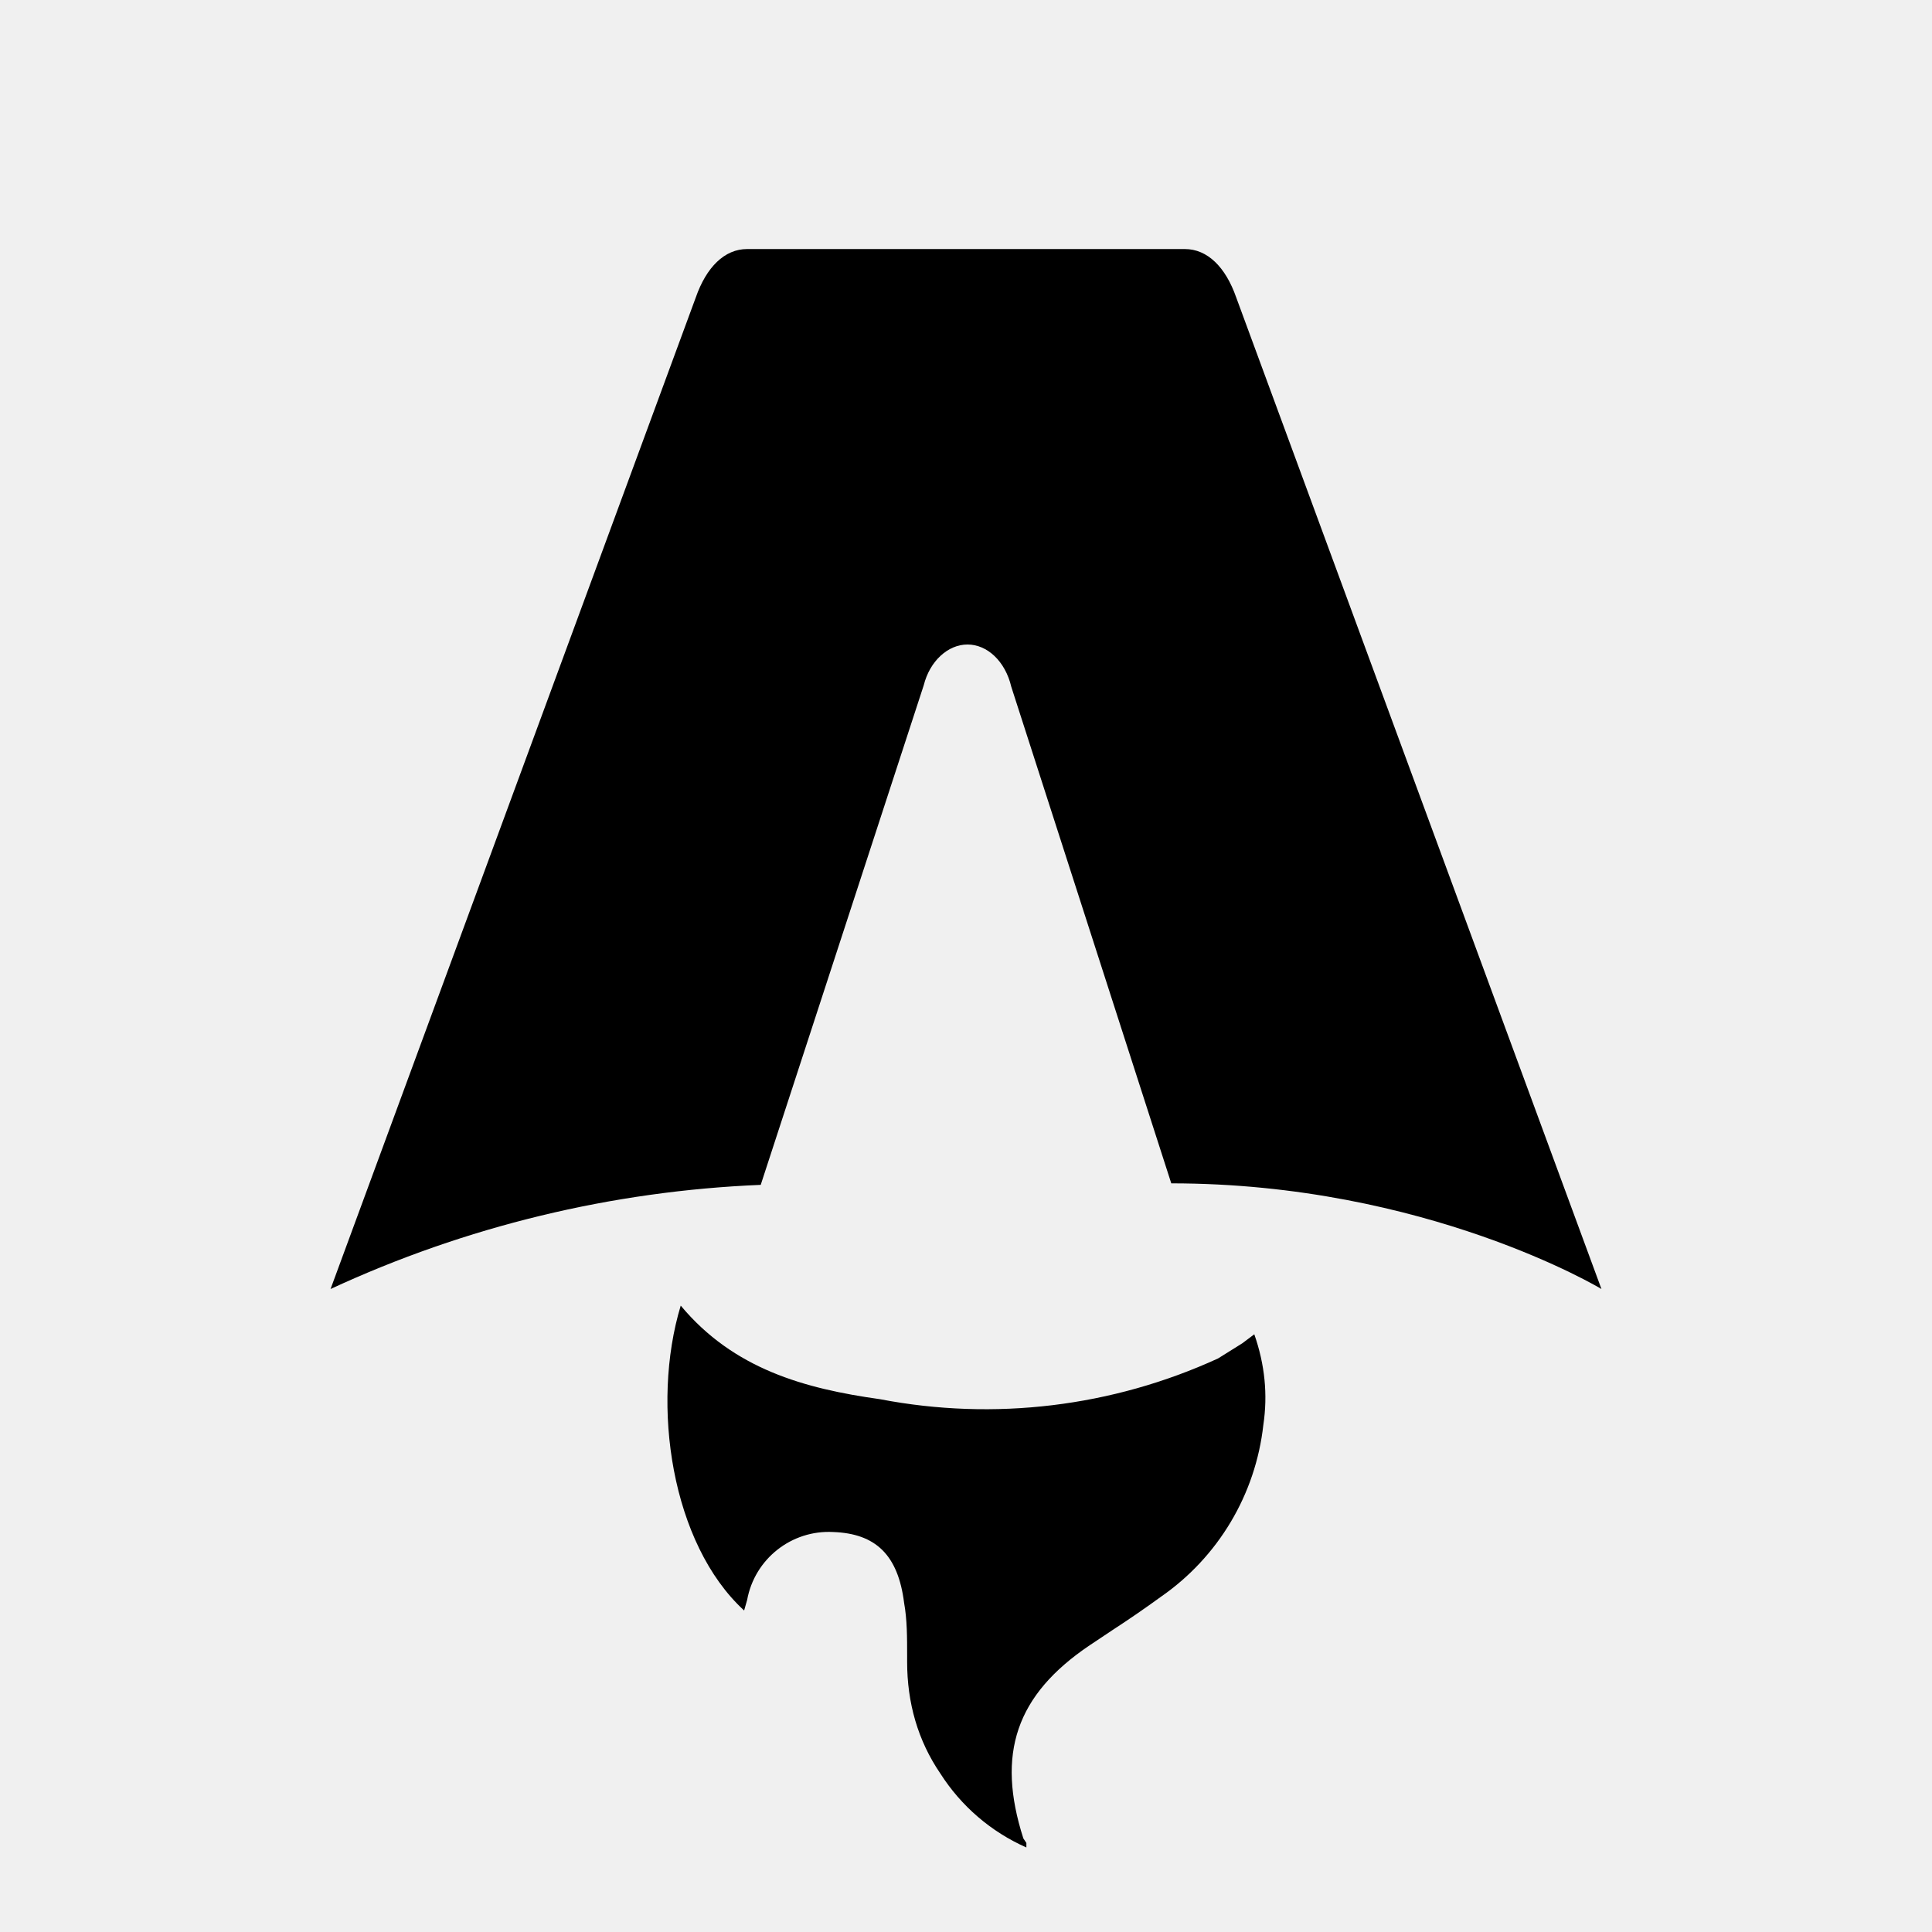
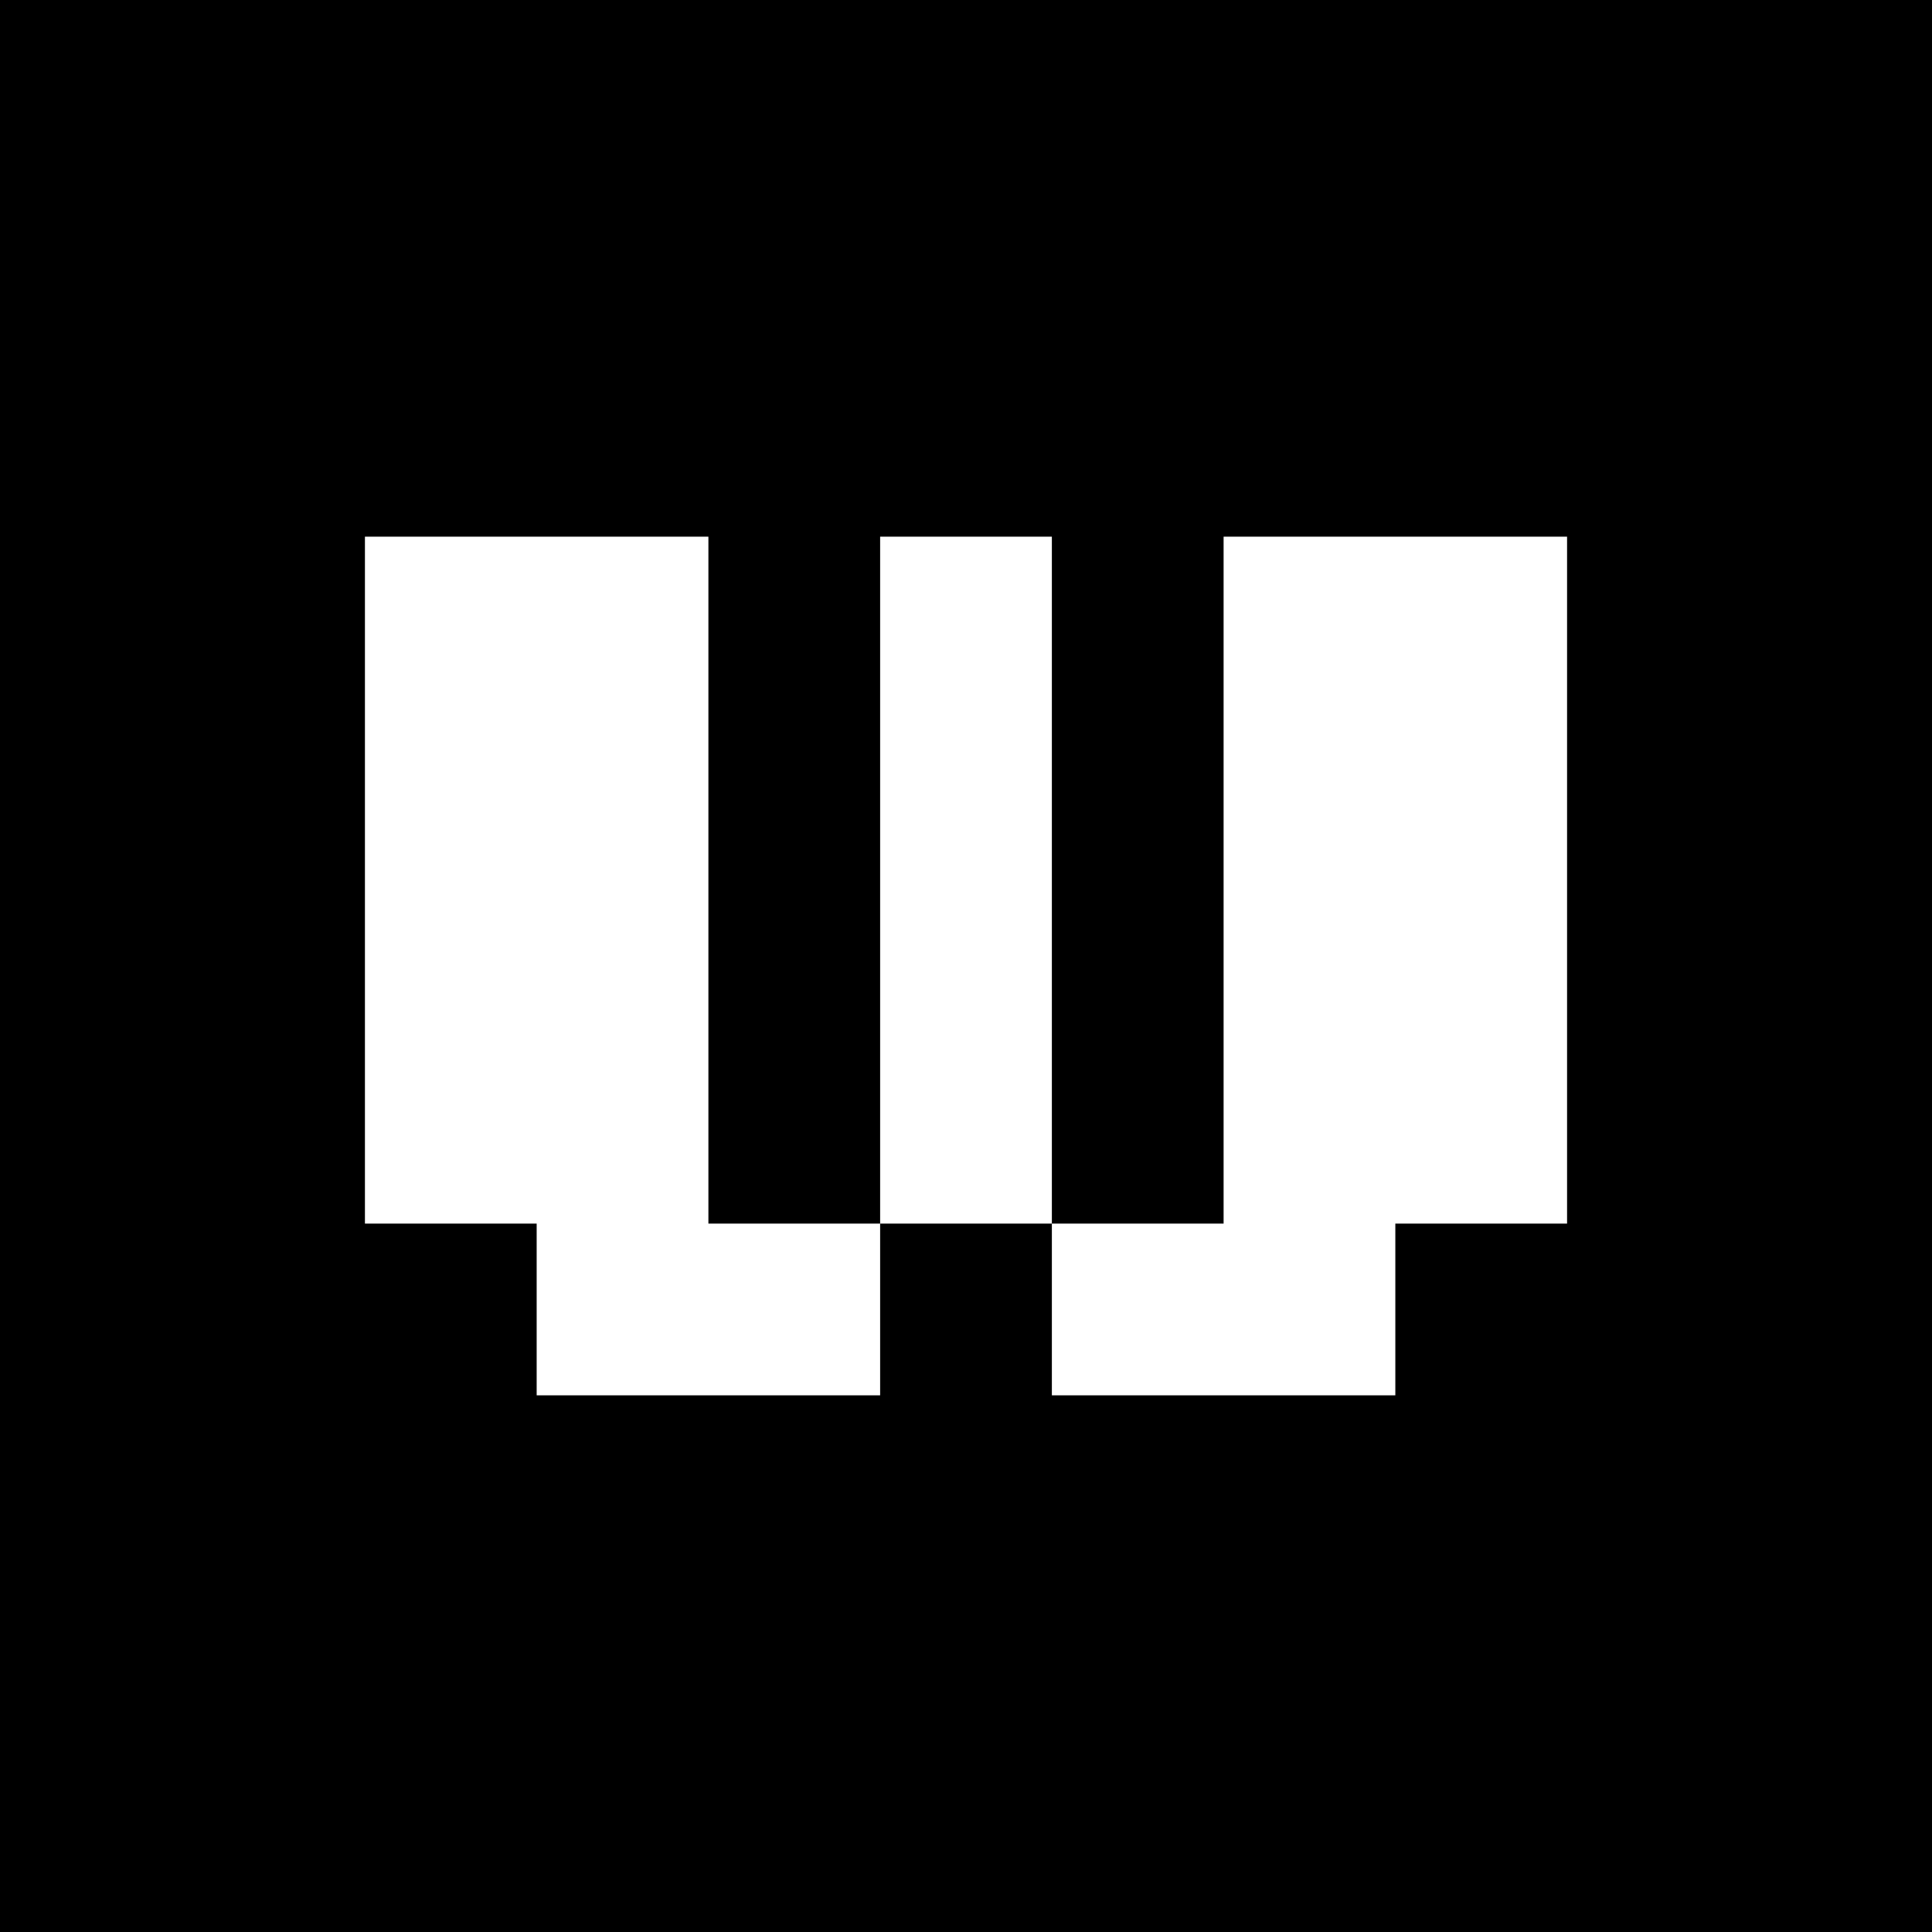
- <svg xmlns="http://www.w3.org/2000/svg" fill="none" viewBox="0 0 128 128">
-   <path d="M50.4 78.5a75.1 75.1 0 0 0-28.5 6.9l24.2-65.7c.7-2 1.9-3.2 3.4-3.2h29c1.5 0 2.7 1.2 3.4 3.2l24.2 65.7s-11.6-7-28.5-7L67 45.5c-.4-1.7-1.6-2.8-2.9-2.8-1.3 0-2.5 1.1-2.9 2.7L50.4 78.5Zm-1.1 28.2Zm-4.2-20.2c-2 6.6-.6 15.8 4.2 20.2a17.5 17.5 0 0 1 .2-.7 5.5 5.5 0 0 1 5.7-4.5c2.8.1 4.3 1.5 4.7 4.7.2 1.1.2 2.3.2 3.5v.4c0 2.7.7 5.2 2.2 7.4a13 13 0 0 0 5.7 4.9v-.3l-.2-.3c-1.8-5.6-.5-9.5 4.4-12.8l1.5-1a73 73 0 0 0 3.2-2.2 16 16 0 0 0 6.8-11.4c.3-2 .1-4-.6-6l-.8.6-1.6 1a37 37 0 0 1-22.4 2.7c-5-.7-9.7-2-13.2-6.2Z" />
-   <style>
-         path { fill: #000; }
-         @media (prefers-color-scheme: dark) {
-             path { fill: #FFF; }
-         }
-     </style>
+ <svg xmlns="http://www.w3.org/2000/svg" width="90" height="90" viewBox="0 0 90 90" fill="none">
+   <rect width="90" height="90" fill="black" />
+   <path d="M33 57H41V65H25V57H17V25H33V57ZM49 25V57H41V25H49ZM73 25V57H65V65H49V57H57V25H73Z" fill="white" />
</svg>
